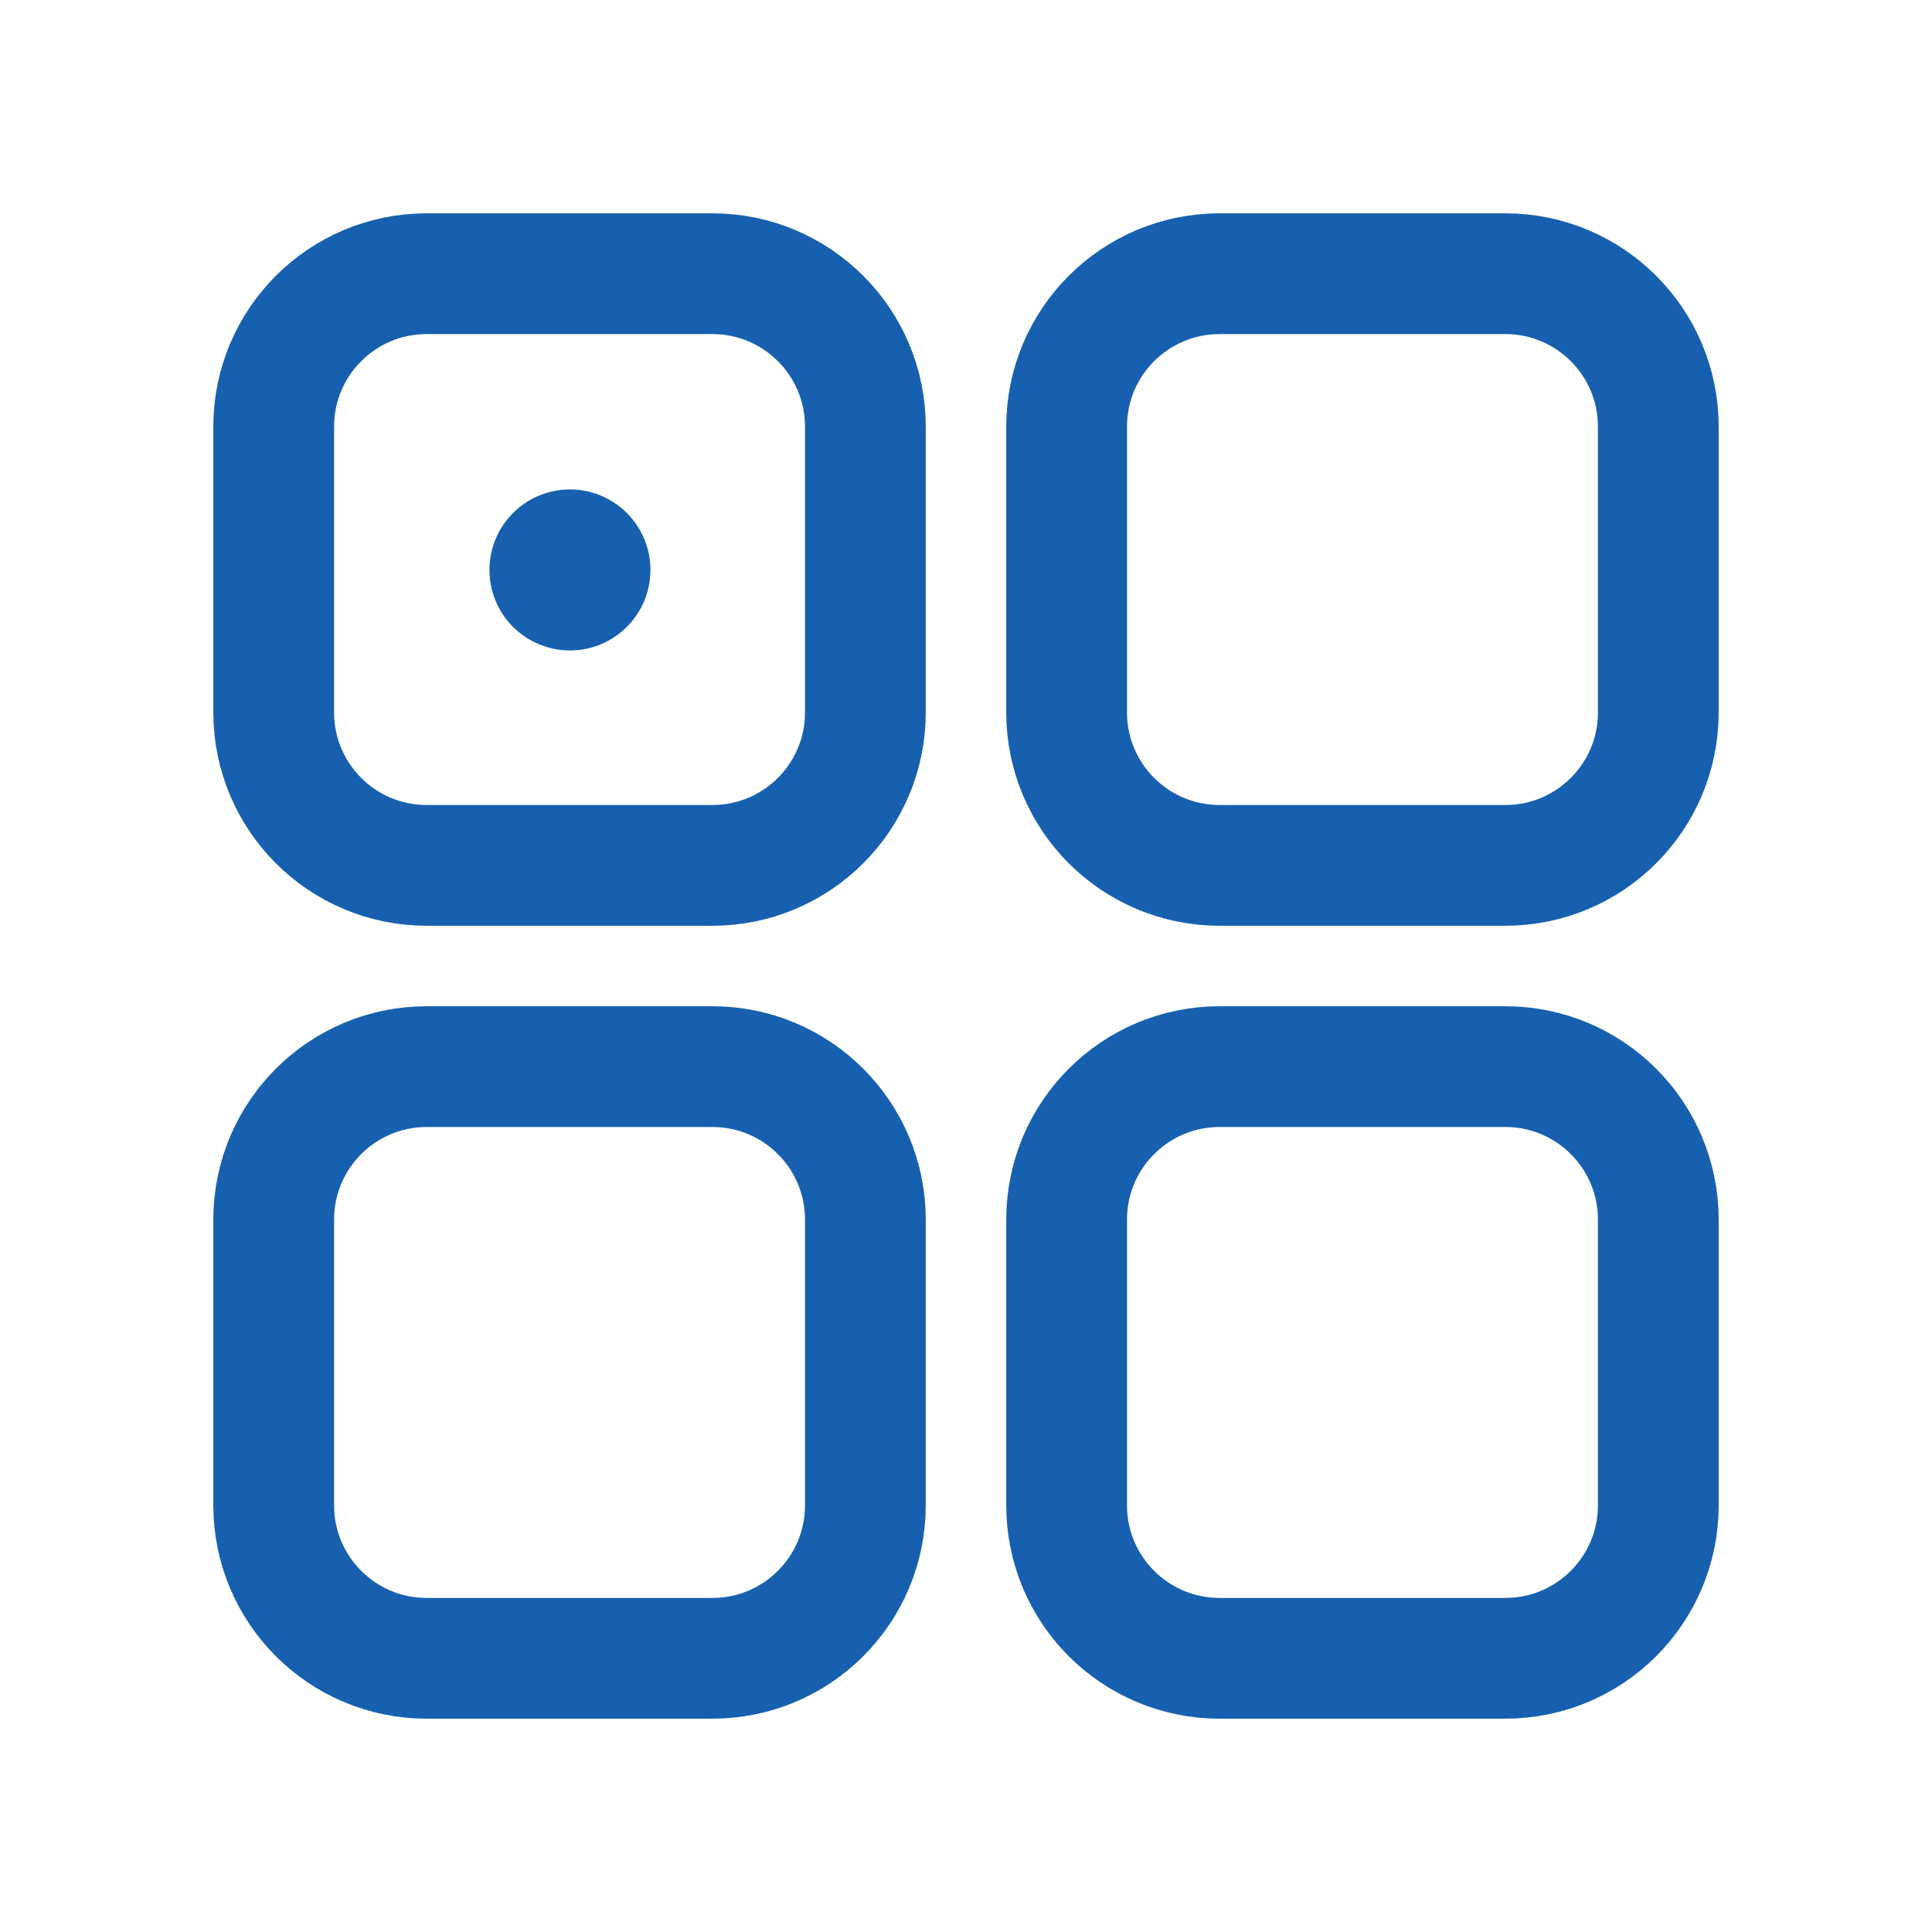
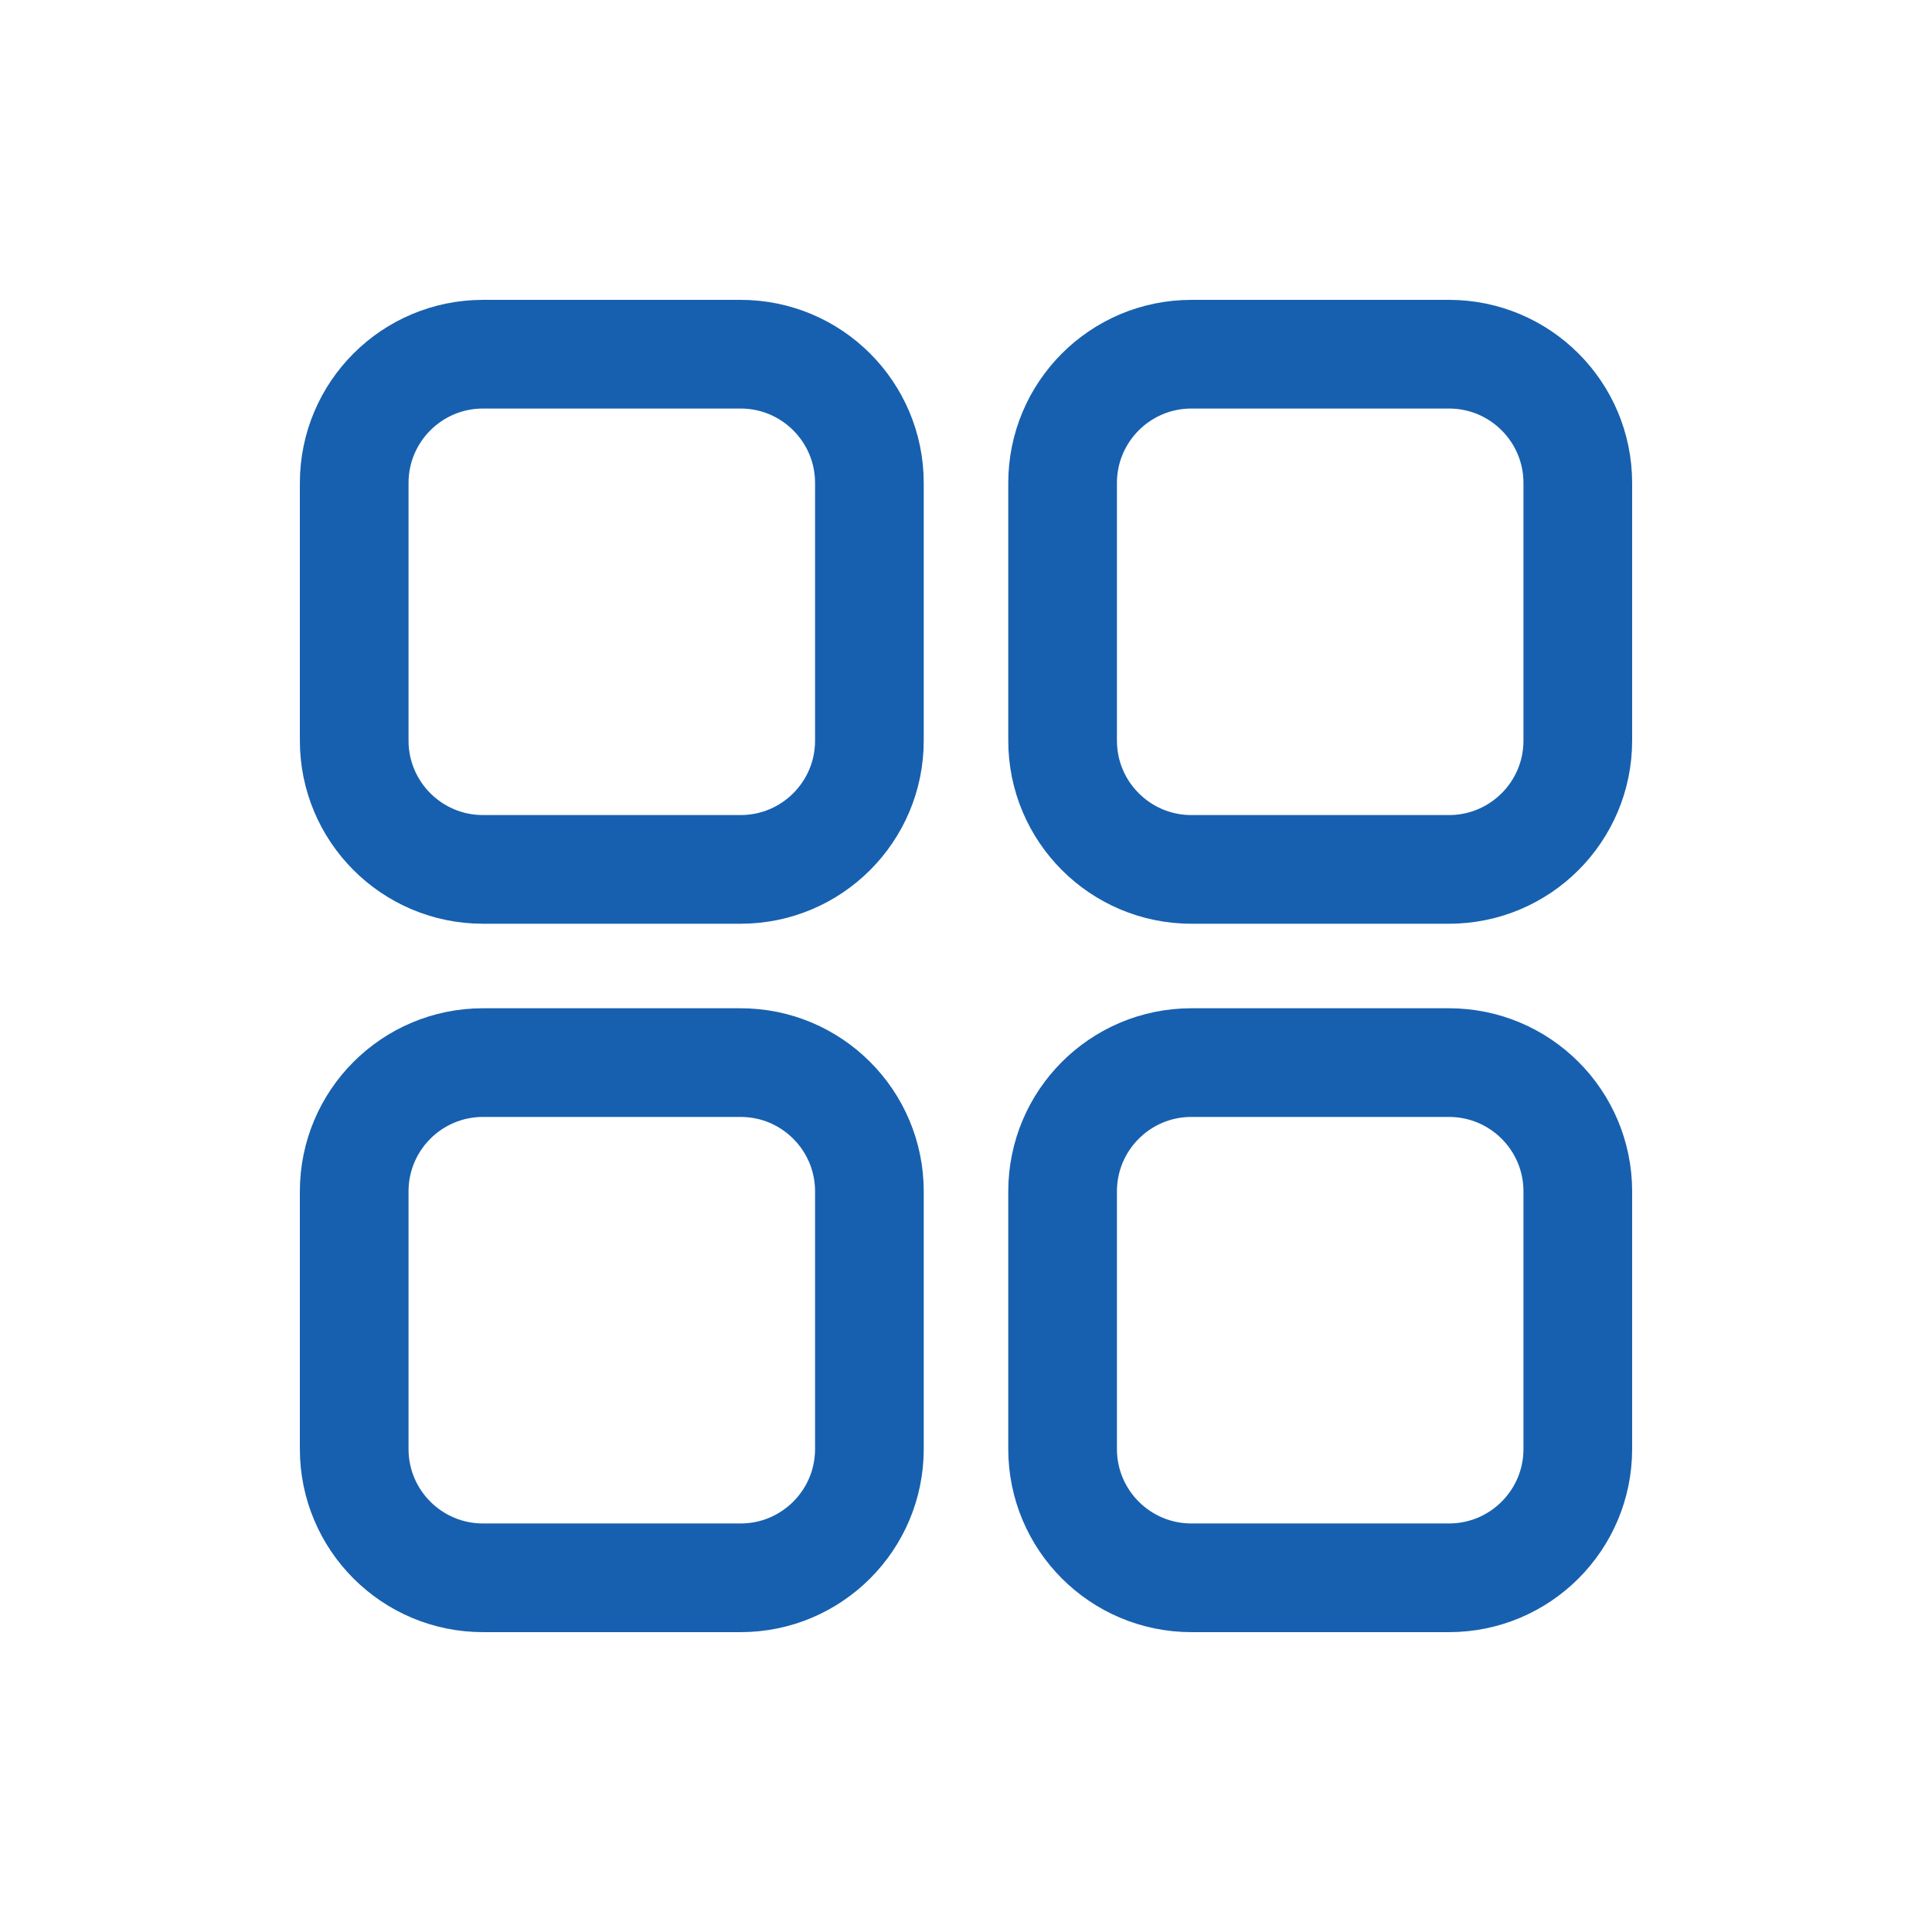
<svg xmlns="http://www.w3.org/2000/svg" width="24" height="24" viewBox="0 0 24 24" fill="none" aria-hidden="true" focusable="false">
-   <g stroke="#1760af" stroke-width="1.5" stroke-linecap="round" stroke-linejoin="round">
-     <rect x="3.4" y="3.4" width="7.35" height="7.35" rx="1.9" />
-     <rect x="13.25" y="3.4" width="7.35" height="7.35" rx="1.9" />
-     <rect x="3.4" y="13.25" width="7.35" height="7.35" rx="1.9" />
-     <rect x="13.25" y="13.25" width="7.35" height="7.35" rx="1.9" />
+   <g stroke="#1760af" stroke-width="1.35" stroke-linecap="round" stroke-linejoin="round">
+     <rect x="4.4" y="4.4" width="6.4" height="6.4" rx="1.6" />
+     <rect x="13.2" y="4.4" width="6.4" height="6.4" rx="1.6" />
+     <rect x="4.4" y="13.2" width="6.4" height="6.4" rx="1.6" />
+     <rect x="13.2" y="13.2" width="6.4" height="6.4" rx="1.6" />
  </g>
-   <circle cx="7.08" cy="7.08" r="1" fill="#1760af" stroke="none" />
</svg>
